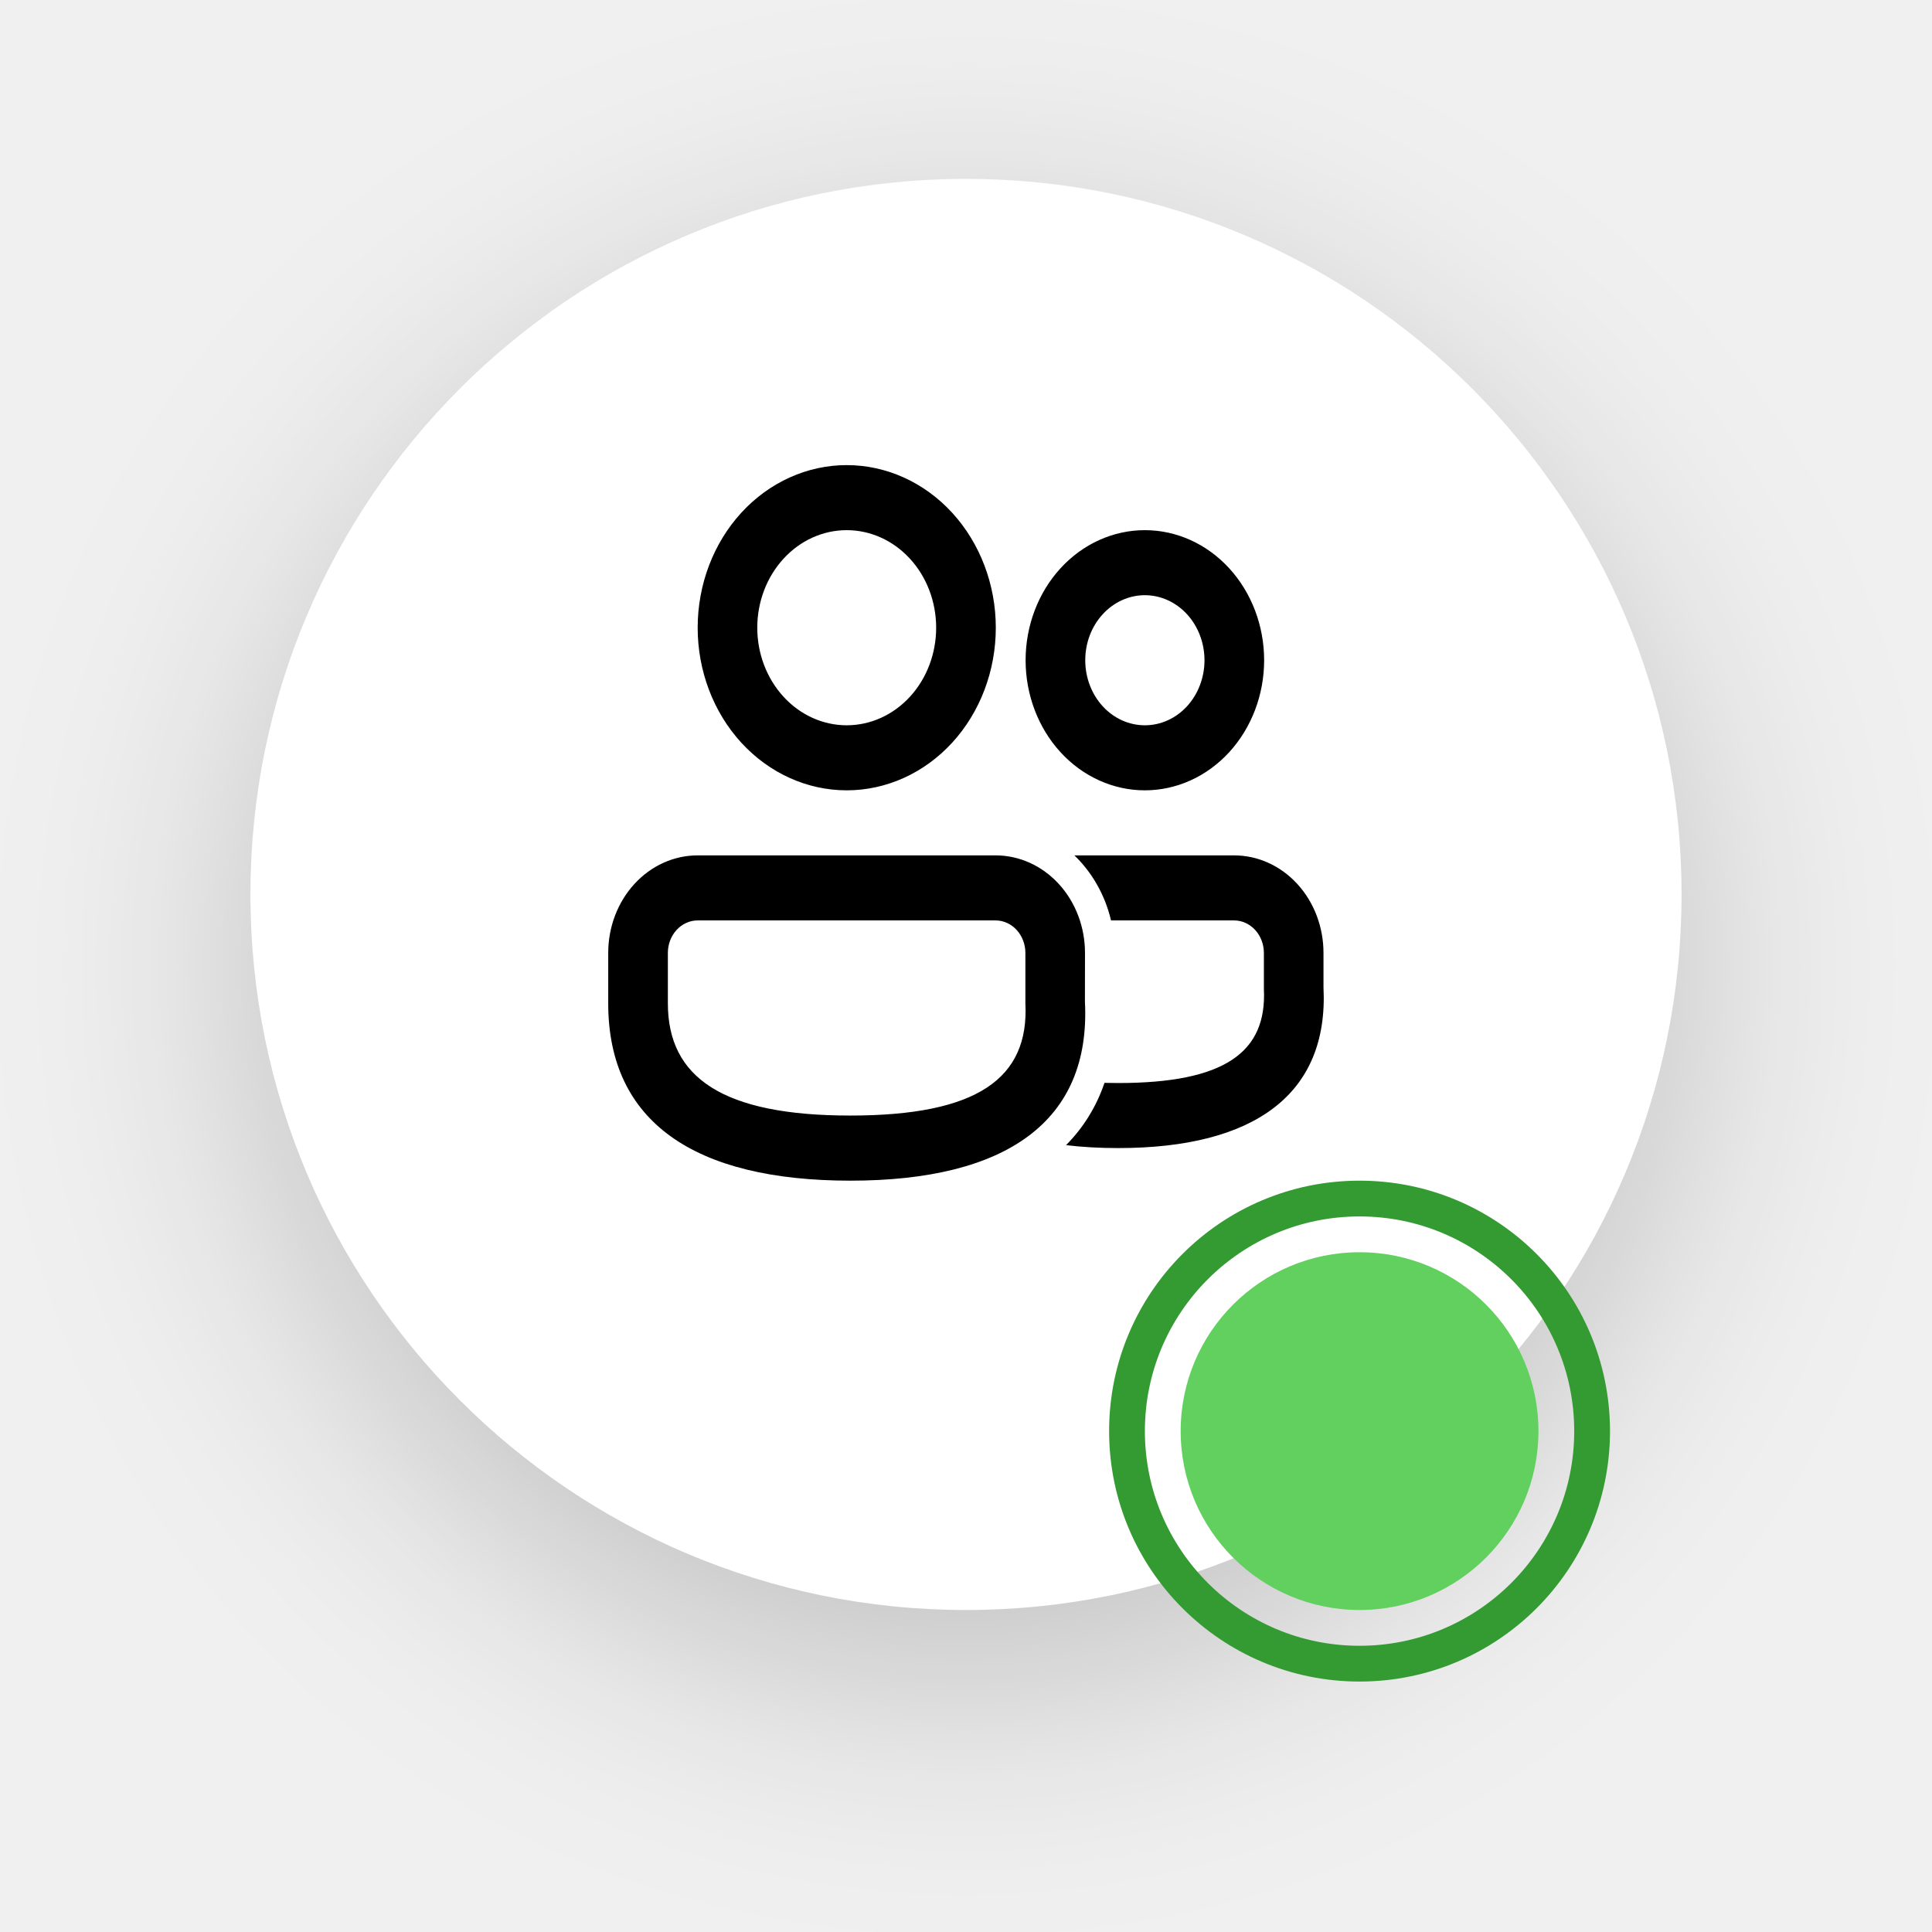
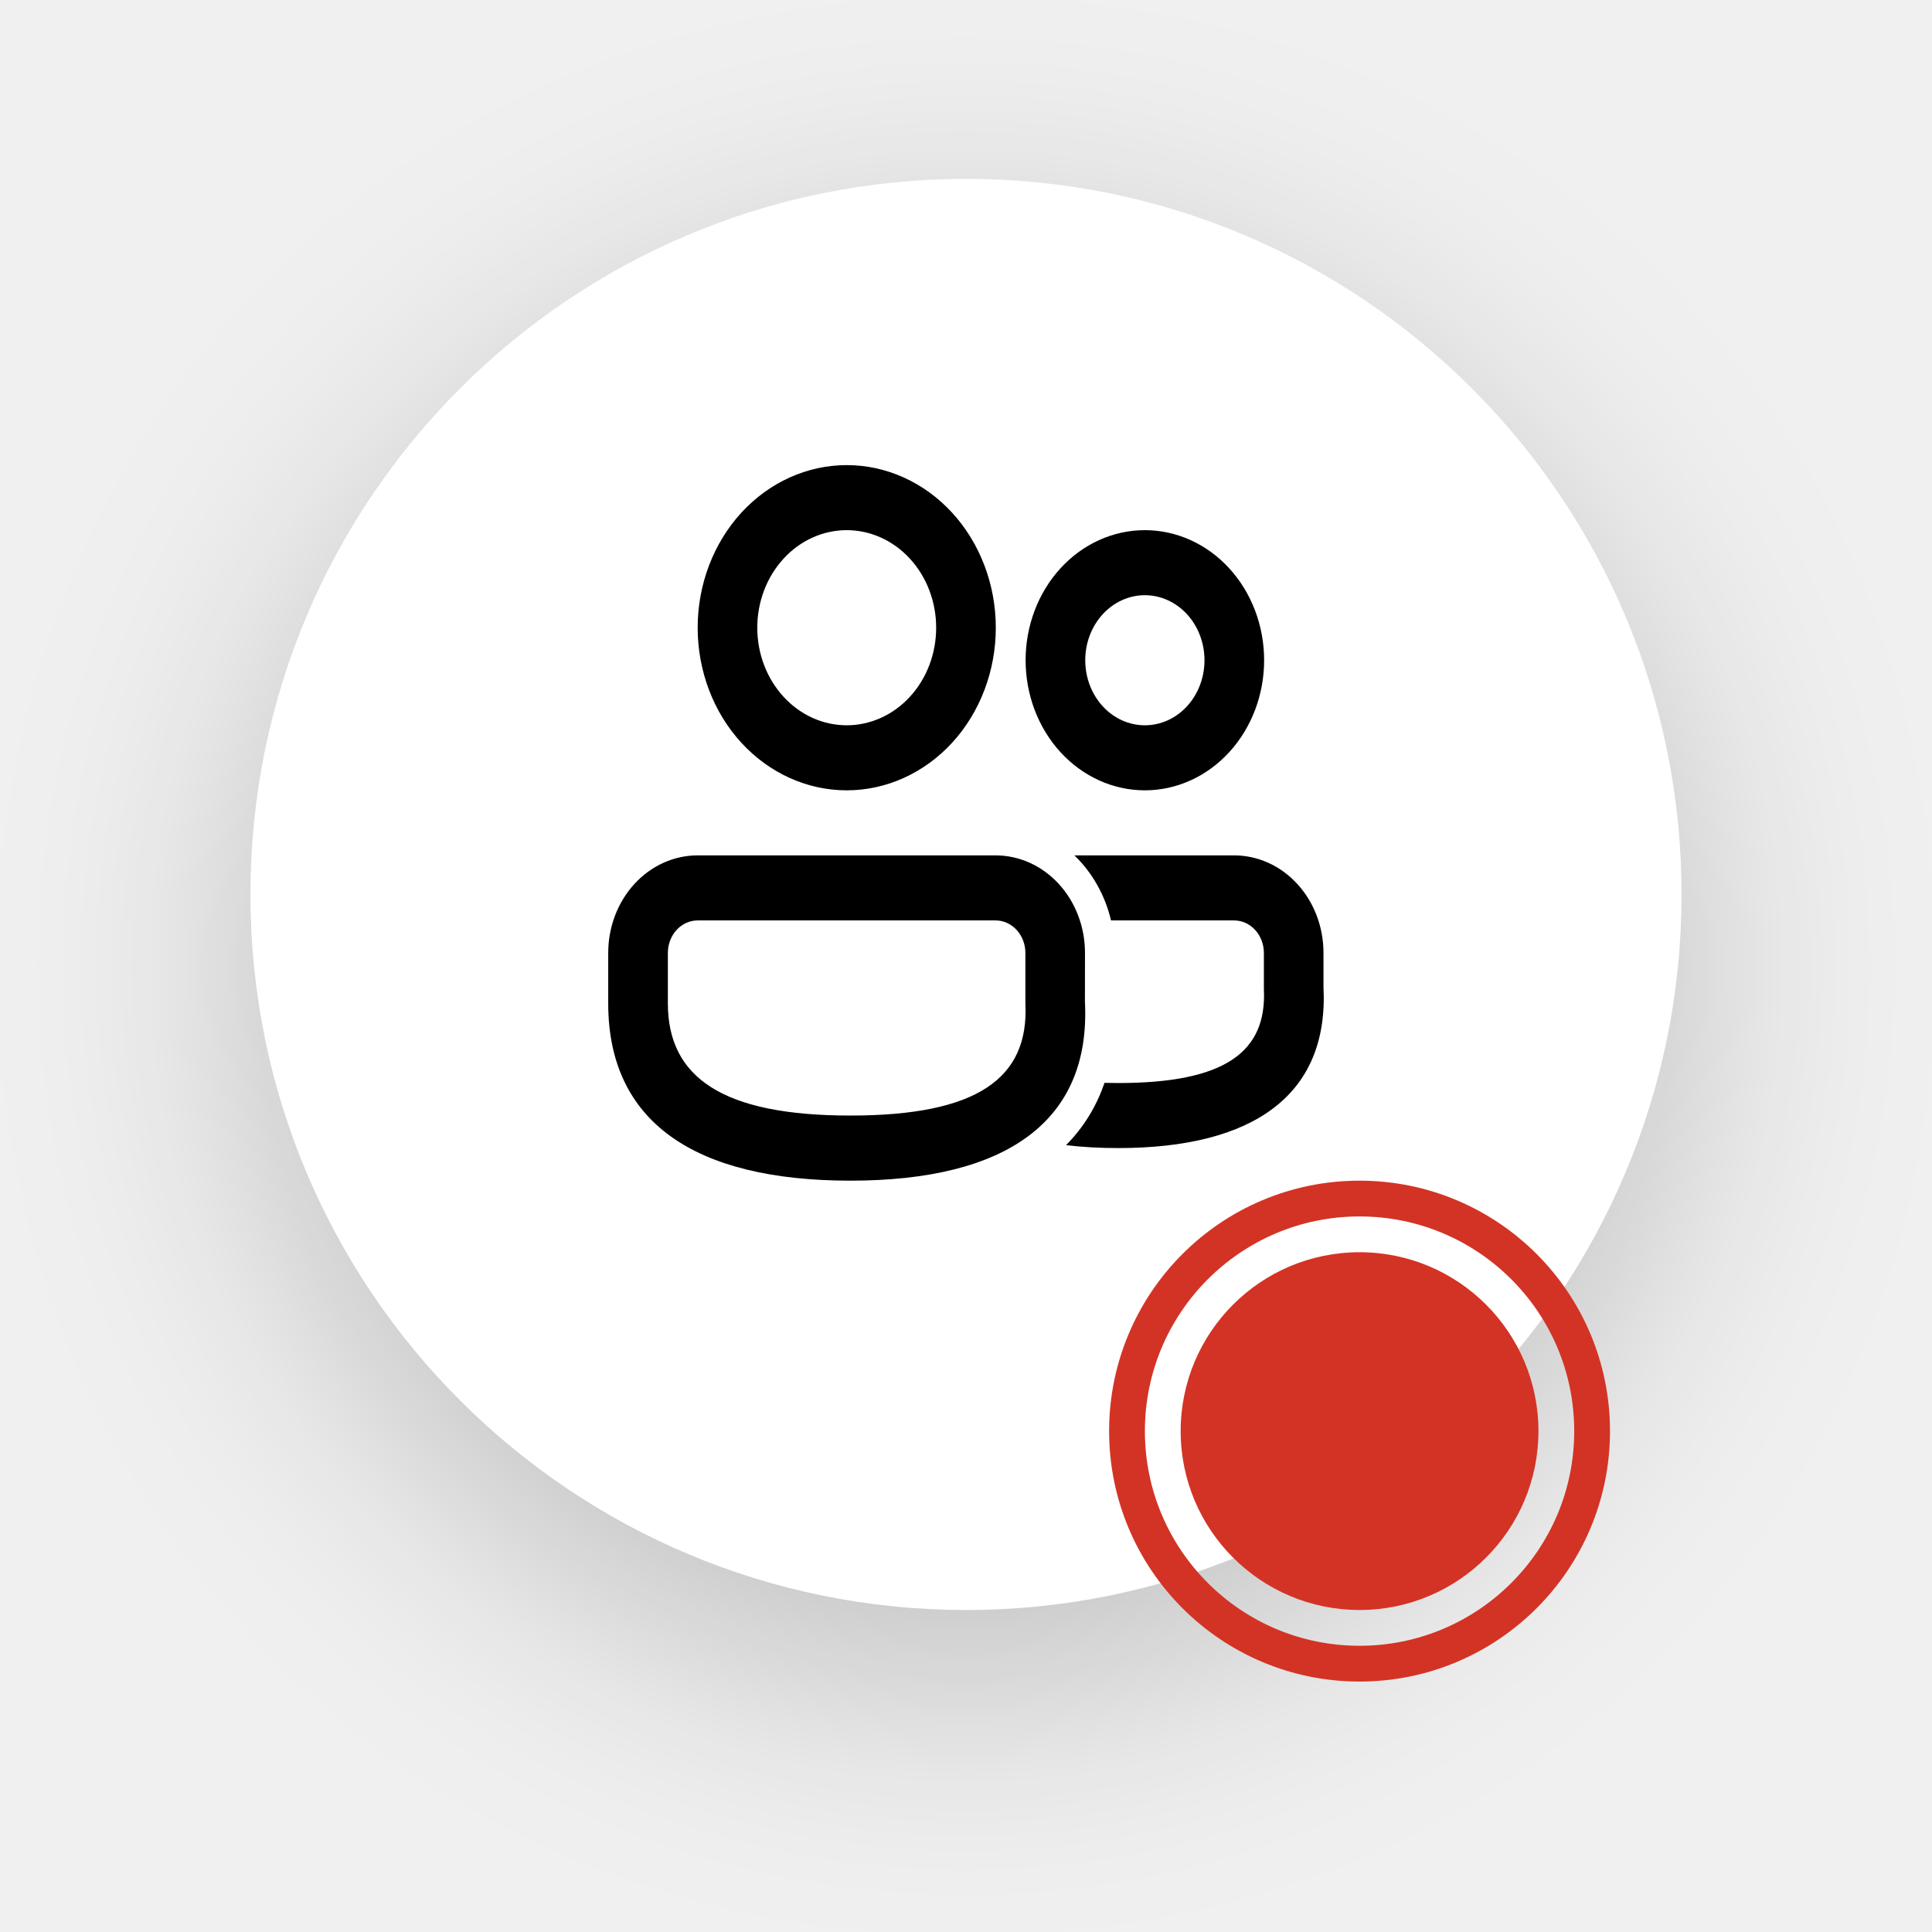
<svg xmlns="http://www.w3.org/2000/svg" width="54" height="54" viewBox="0 0 54 54" fill="none">
  <g filter="url(#filter0_d)">
    <circle cx="27" cy="25" r="20" fill="white" />
  </g>
-   <circle cx="38" cy="40" r="6.5" stroke="#339B31" />
-   <circle cx="38" cy="40" r="5" fill="#62D05F" />
+   <circle cx="38" cy="40" r="6.5" stroke="#D33325" />
+   <circle cx="38" cy="40" r="5" fill="#D33325" />
  <path d="M27.826 23.908C28.489 23.908 29.125 24.195 29.594 24.707C30.063 25.218 30.326 25.912 30.326 26.635L30.324 27.995C30.496 31.335 28.138 33 23.766 33C19.41 32.998 17 31.357 17 28.044V26.635C17 25.912 17.263 25.218 17.732 24.707C18.201 24.195 18.837 23.908 19.5 23.908H27.826ZM34.492 23.908C35.156 23.908 35.791 24.195 36.26 24.707C36.729 25.218 36.992 25.912 36.992 26.635V27.593C37.142 30.587 35.059 32.089 31.253 32.089C30.736 32.089 30.249 32.062 29.796 32.007C30.279 31.52 30.641 30.94 30.871 30.266L31.253 30.271C34.226 30.271 35.414 29.415 35.326 27.642V26.635C35.326 26.394 35.238 26.163 35.082 25.992C34.925 25.822 34.714 25.726 34.492 25.726H31.054C30.887 25.022 30.53 24.389 30.029 23.908H34.492ZM27.826 25.726H19.5C19.279 25.726 19.067 25.822 18.911 25.992C18.754 26.163 18.667 26.394 18.667 26.635V28.044C18.667 30.126 20.213 31.18 23.766 31.18C27.306 31.18 28.766 30.149 28.66 28.044V26.635C28.66 26.394 28.572 26.163 28.415 25.992C28.259 25.822 28.047 25.726 27.826 25.726ZM23.666 13C24.771 13 25.831 13.479 26.613 14.331C27.394 15.184 27.833 16.34 27.833 17.545C27.833 18.75 27.394 19.907 26.613 20.759C25.831 21.611 24.771 22.09 23.666 22.09C22.561 22.09 21.502 21.611 20.72 20.759C19.939 19.907 19.5 18.75 19.5 17.545C19.5 16.34 19.939 15.184 20.72 14.331C21.502 13.479 22.561 13 23.666 13ZM31.999 14.818C32.883 14.818 33.731 15.201 34.356 15.883C34.981 16.565 35.333 17.49 35.333 18.454C35.333 19.418 34.981 20.343 34.356 21.025C33.731 21.707 32.883 22.09 31.999 22.09C31.115 22.09 30.267 21.707 29.642 21.025C29.017 20.343 28.666 19.418 28.666 18.454C28.666 17.49 29.017 16.565 29.642 15.883C30.267 15.201 31.115 14.818 31.999 14.818ZM23.666 14.818C23.003 14.818 22.367 15.105 21.899 15.617C21.43 16.128 21.166 16.822 21.166 17.545C21.166 18.268 21.43 18.962 21.899 19.473C22.367 19.985 23.003 20.272 23.666 20.272C24.329 20.272 24.965 19.985 25.434 19.473C25.903 18.962 26.166 18.268 26.166 17.545C26.166 16.822 25.903 16.128 25.434 15.617C24.965 15.105 24.329 14.818 23.666 14.818ZM31.999 16.636C31.557 16.636 31.133 16.828 30.821 17.169C30.508 17.509 30.333 17.972 30.333 18.454C30.333 18.936 30.508 19.399 30.821 19.74C31.133 20.081 31.557 20.272 31.999 20.272C32.441 20.272 32.865 20.081 33.178 19.74C33.49 19.399 33.666 18.936 33.666 18.454C33.666 17.972 33.49 17.509 33.178 17.169C32.865 16.828 32.441 16.636 31.999 16.636Z" fill="black" />
  <defs>
    <filter id="filter0_d" x="0" y="0" width="54" height="54" filterUnits="userSpaceOnUse" color-interpolation-filters="sRGB">
      <feFlood flood-opacity="0" result="BackgroundImageFix" />
      <feColorMatrix in="SourceAlpha" type="matrix" values="0 0 0 0 0 0 0 0 0 0 0 0 0 0 0 0 0 0 127 0" />
      <feOffset dy="2" />
      <feGaussianBlur stdDeviation="3.5" />
      <feColorMatrix type="matrix" values="0 0 0 0 0 0 0 0 0 0 0 0 0 0 0 0 0 0 0.2 0" />
      <feBlend mode="normal" in2="BackgroundImageFix" result="effect1_dropShadow" />
      <feBlend mode="normal" in="SourceGraphic" in2="effect1_dropShadow" result="shape" />
    </filter>
  </defs>
</svg>
